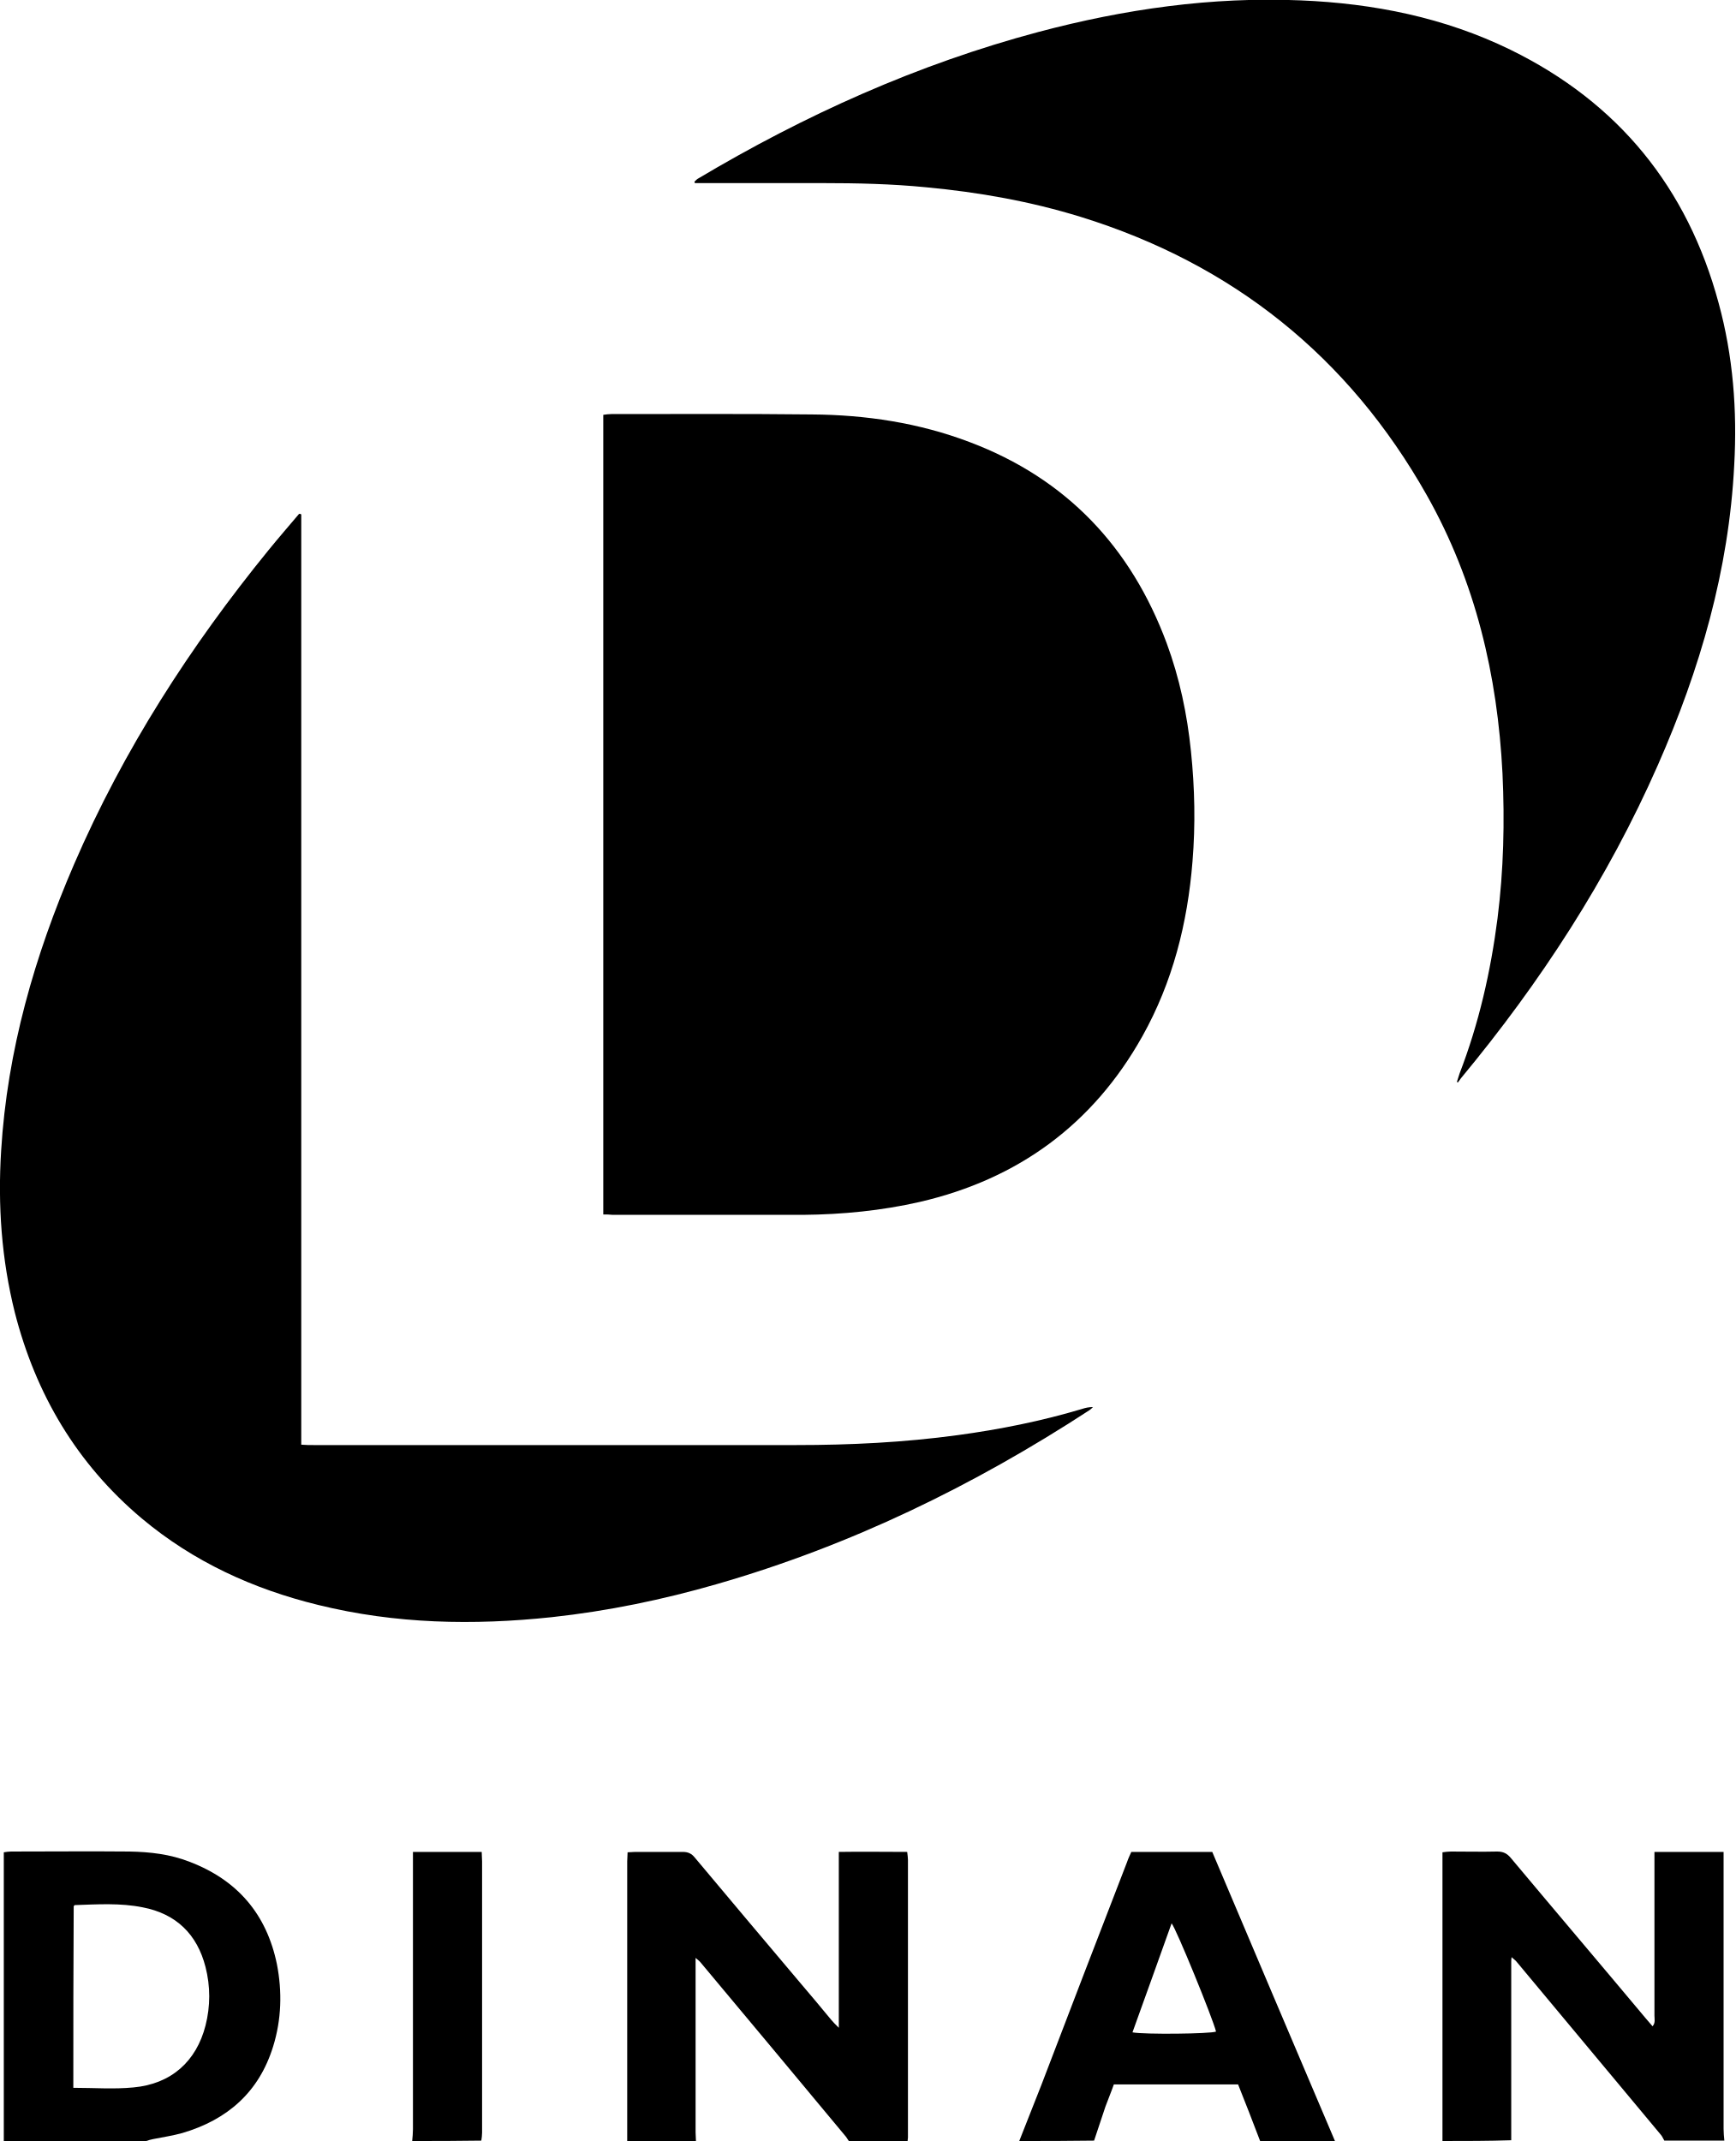
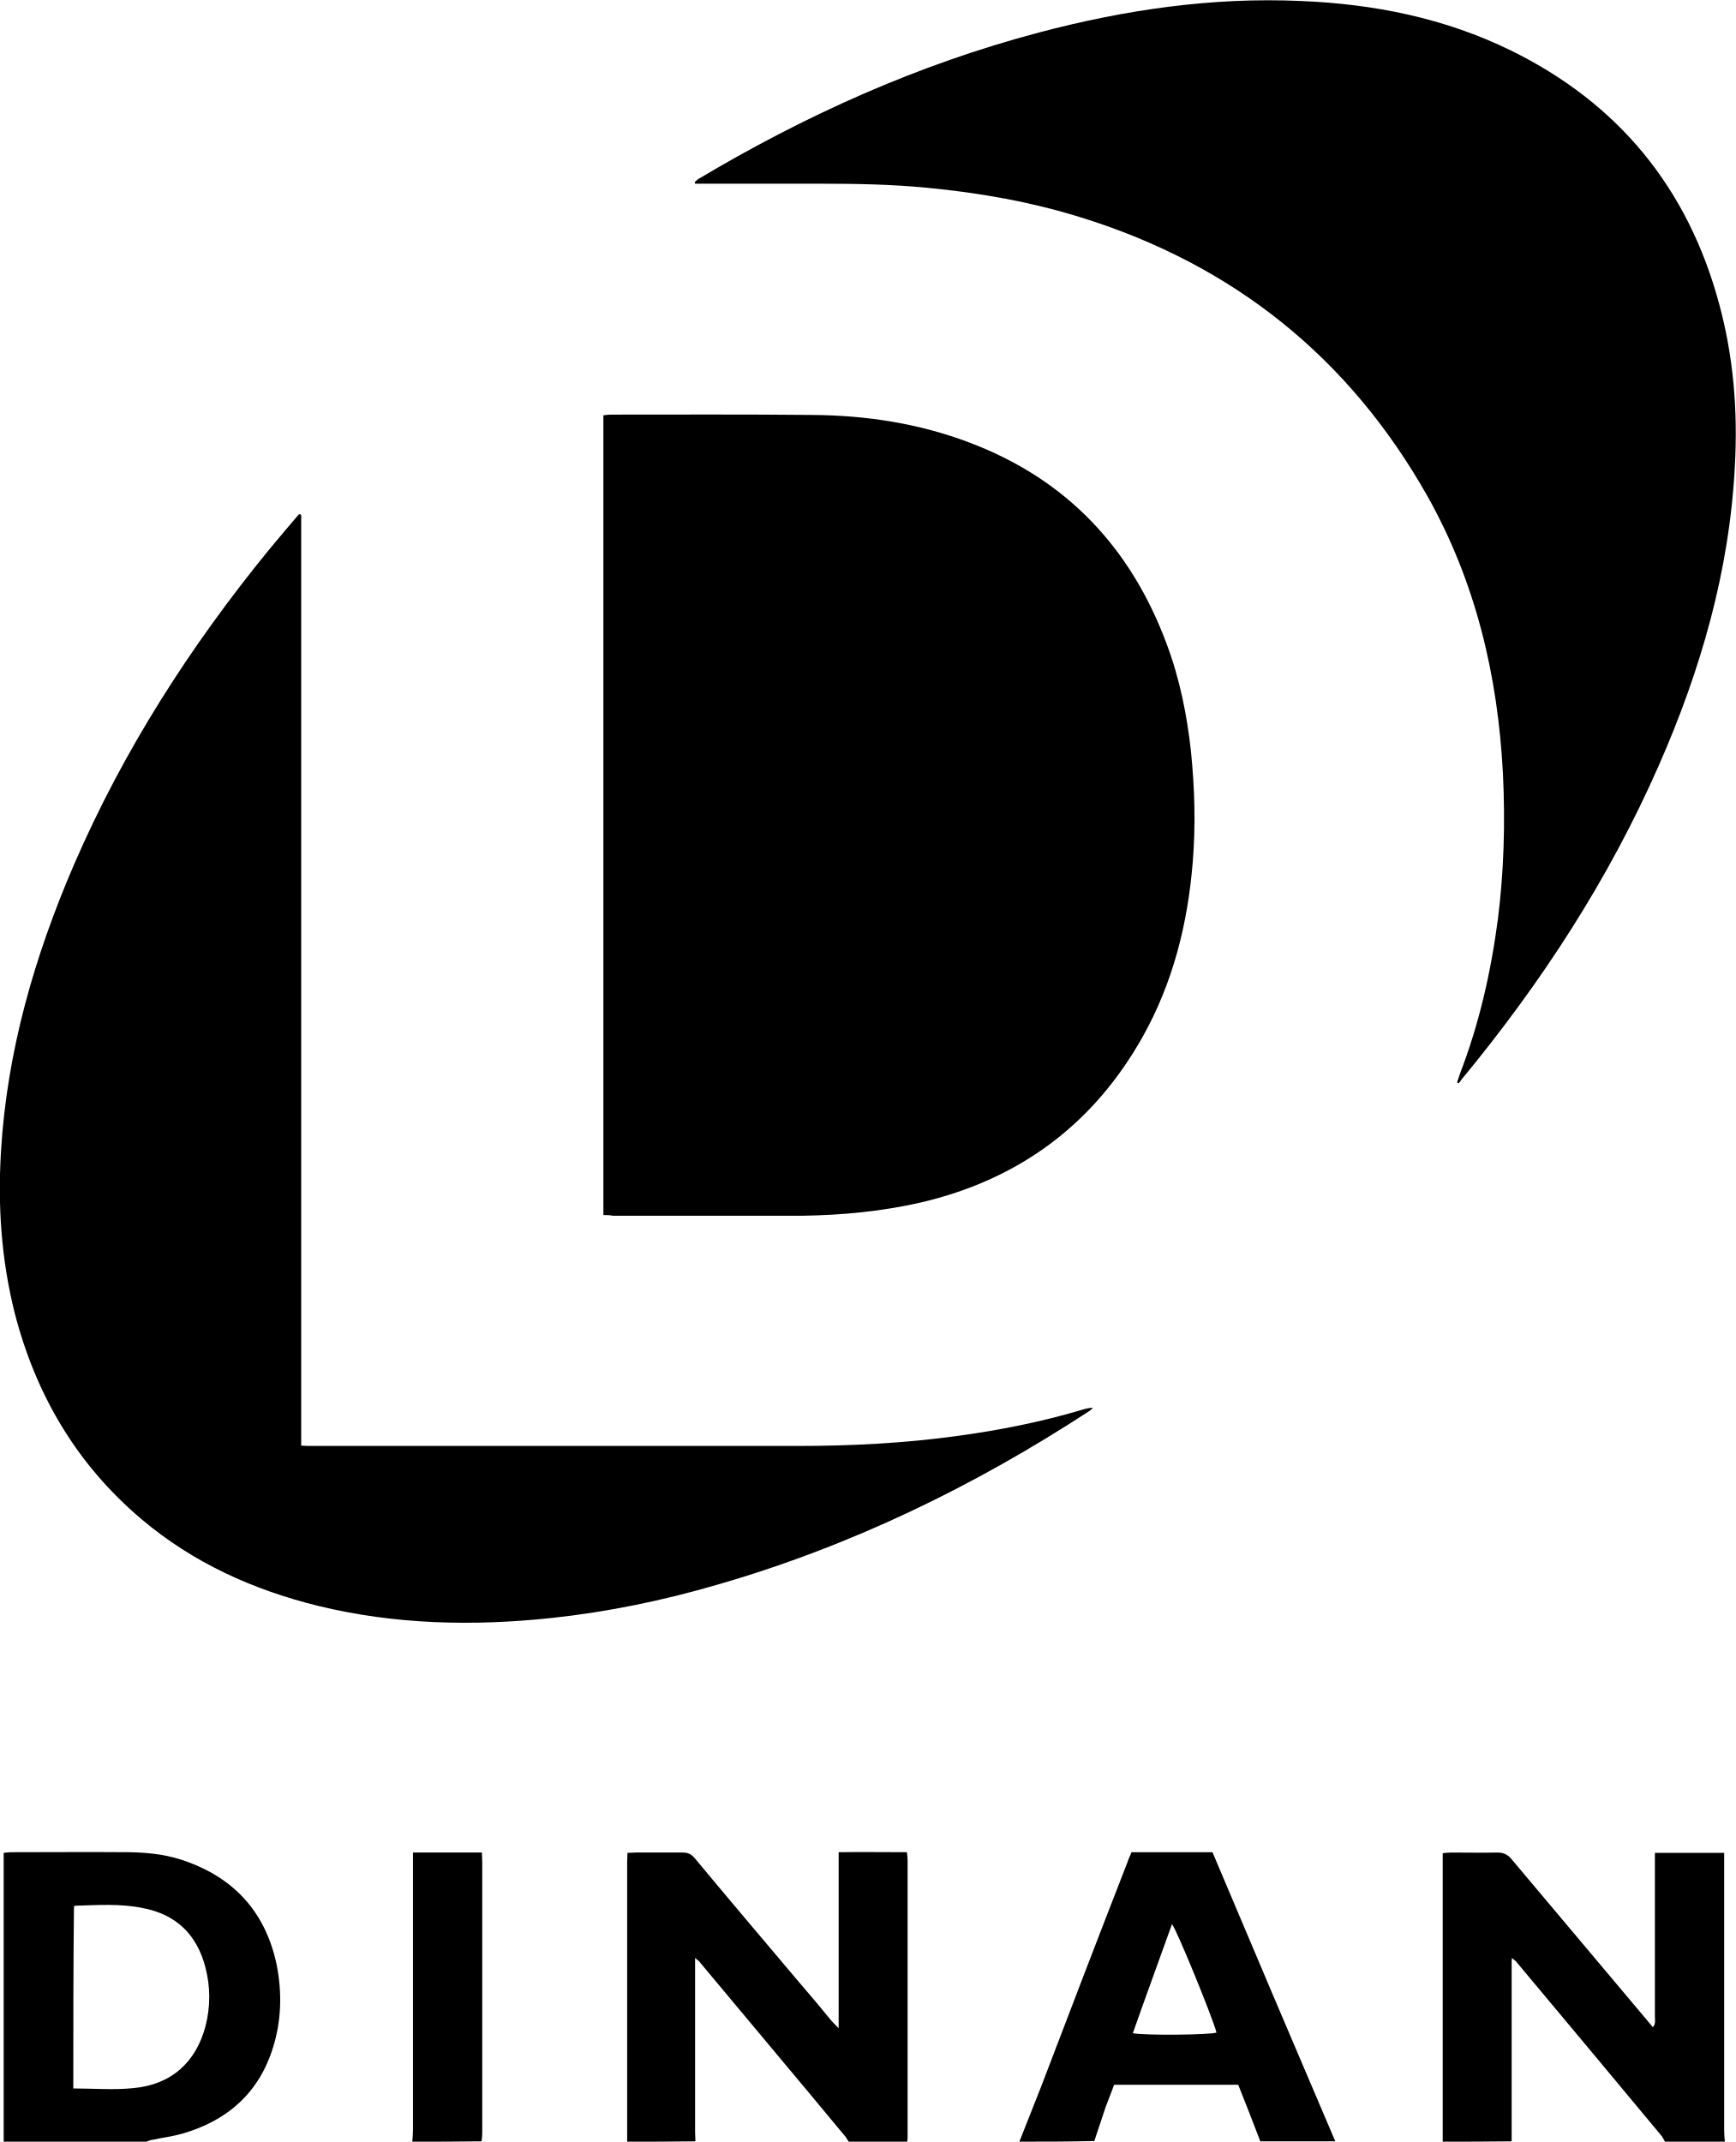
- <svg xmlns="http://www.w3.org/2000/svg" version="1.1" id="Layer_1" x="0px" y="0px" viewBox="0 0 456.9 563.6" enable-background="new 0 0 456.9 563.6" xml:space="preserve">
+ <svg xmlns="http://www.w3.org/2000/svg" version="1.1" id="Layer_1" x="0px" y="0px" viewBox="0 18.4 518.6 640.1" enable-background="new 0 18.4 518.6 640.1" xml:space="preserve">
  <g>
-     <path d="M379.7,563.6c0-4.2,0-8.5,0-12.7c0-20.1,0-40.1,0-60.2c0-1,0-1.9,0-3.1c0.8-0.1,1.5-0.2,2.2-0.2c4.1,0,8.2,0.1,12.2,0   c1.6,0,2.6,0.5,3.6,1.7c11.8,14.1,23.7,28.1,35.5,42.2c0.6,0.7,1.1,1.3,1.8,2.1c0.8-0.9,0.5-1.9,0.5-2.8c0-13.4,0-26.7,0-40.1   c0-0.9,0-1.9,0-3c6.1,0,12,0,18.2,0c0,1,0,2,0,2.9c0,23.3,0,46.7,0,70c0,1,0.1,2.1,0.2,3.1c-5.3,0-10.6,0-15.8,0   c-0.3-0.5-0.5-1-0.8-1.4c-12.7-15.2-25.4-30.5-38.1-45.7c-0.3-0.4-0.8-0.7-1.3-1.2c-0.1,0.6-0.1,0.9-0.1,1.2c0,15.7,0,31.3,0,47   C391.8,563.6,385.8,563.6,379.7,563.6z" />
-     <path d="M165.1,563.6c0-19.9,0-39.8,0-59.7c0-4.6,0-9.3,0-13.9c0-0.8,0.1-1.5,0.1-2.4c0.8,0,1.4-0.1,2-0.1c4.2,0,8.3,0,12.5,0   c1.4,0,2.3,0.4,3.2,1.5c9.2,11,18.4,21.9,27.6,32.8c2.8,3.3,5.6,6.6,8.3,9.9c0.5,0.6,1,1.1,2,2.1c0-15.7,0-30.8,0-46.3   c6.1-0.1,12,0,18,0c0.1,0.9,0.2,1.5,0.2,2.1c0,24.4,0,48.8,0,73.1c0,0.3-0.1,0.6-0.1,1c-5.1,0-10.2,0-15.4,0   c-0.3-0.4-0.5-0.8-0.8-1.2c-12.7-15.3-25.5-30.6-38.2-45.8c-0.3-0.4-0.7-0.7-1.4-1.3c0,1.2,0,2,0,2.8c0,14.4,0,28.8,0,43.1   c0,0.8,0.1,1.6,0.1,2.4C177.3,563.6,171.2,563.6,165.1,563.6z" />
-     <path d="M1,563.6c0-25.3,0-50.5,0-76c0.7-0.1,1.3-0.2,1.9-0.2c10.4,0,20.8-0.1,31.2,0c5.4,0.1,10.7,0.7,15.8,2.7   c12.6,4.8,20.3,13.8,23,27c1.4,7.2,1.2,14.5-1,21.6c-3.7,12-12,19.3-23.9,22.8c-2.5,0.7-5.2,1.1-7.7,1.6c-0.6,0.1-1.2,0.3-1.8,0.5   C25.9,563.6,13.4,563.6,1,563.6z M19.3,549.6c5.4,0,10.7,0.4,15.8-0.1c10-0.9,16.6-6.9,19-16.3c1.3-5.1,1.3-10.3,0-15.4   c-2.2-8.6-7.7-14-16.5-15.7c-5.9-1.2-11.9-0.8-17.9-0.6c-0.1,0-0.1,0.1-0.3,0.3C19.3,517.5,19.3,533.5,19.3,549.6z" />
-     <path d="M268.3,563.6c1.9-4.9,3.9-9.8,5.8-14.7c7.5-19.6,15-39.2,22.6-58.8c0.3-0.9,0.7-1.7,1.1-2.6c7.1,0,14,0,21.3,0   c10.7,25.3,21.5,50.7,32.3,76.1c-6.6,0-13.1,0-19.7,0c-1.9-5-3.8-9.9-5.8-14.9c-11,0-21.8,0-32.7,0c-0.7,2-1.5,3.9-2.2,5.8   c-1,3-2,6-3,9C281.4,563.6,274.9,563.6,268.3,563.6z M298.1,535c3.2,0.6,20.5,0.4,22-0.2c-0.9-3.6-10.5-27.1-11.7-28.5   C305,515.9,301.5,525.5,298.1,535z" />
-     <path d="M108.5,563.6c0.1-1,0.2-2.1,0.2-3.1c0-23.3,0-46.7,0-70c0-0.9,0-1.9,0-3c6.2,0,12,0,18.1,0c0,0.9,0.1,1.7,0.1,2.5   c0,23.8,0,47.6,0,71.4c0,0.7-0.1,1.4-0.2,2.1C120.6,563.6,114.6,563.6,108.5,563.6z" />
-     <path d="M158.8,319.7c0-70.2,0-140.3,0-210.5c0.7-0.1,1.4-0.2,2.1-0.2c17.6,0,35.2-0.1,52.8,0.1c14.2,0.1,28.2,2.2,41.6,7.3   c25.4,9.6,42.4,27.6,51.8,52.9c3.4,9.2,5.4,18.7,6.4,28.5c1,9.7,1.2,19.3,0.4,29c-1.3,16.2-5.2,31.7-13.2,46   c-13,23.2-32.7,37.6-58.6,43.6c-10.1,2.3-20.3,3.3-30.7,3.4c-16.7,0-33.4,0-50.1,0C160.5,319.7,159.7,319.7,158.8,319.7z" />
-     <path d="M383.5,284.8c0.2-0.7,0.5-1.5,0.7-2.2c5.1-13.2,8.2-26.9,10-40.9c1.6-12.7,1.9-25.4,1.3-38.1c-1.3-25.8-7.1-50.5-19.9-73.2   c-20.6-36.5-51.1-60.9-91.1-73.3c-13.3-4.1-26.8-6.5-40.7-7.8c-9.1-0.9-18.2-1.1-27.3-1.1c-10.3,0-20.6,0-31,0c-0.9,0-1.7,0-2.6,0   c0-0.1-0.1-0.3-0.1-0.4c0.3-0.2,0.5-0.5,0.8-0.7c28.2-16.8,57.9-30.2,89.8-38.7c22.6-6,45.6-9.3,69-8.3c19.2,0.8,37.8,4.5,55.2,13   c28.4,13.9,46.6,36.3,54.8,66.7c3.8,13.9,4.9,28.2,4.1,42.6c-1.4,27.7-9,53.8-20.1,79c-13.2,30-30.9,57.2-51.8,82.4   c-0.3,0.4-0.6,0.8-0.8,1.1C383.8,285,383.7,284.9,383.5,284.8z" />
-     <path d="M79.3,135.4c0,81.5,0,163.1,0,244.9c1.2,0.1,2.2,0.1,3.2,0.1c25.8,0,51.5,0,77.3,0c16.6,0,33.3,0,49.9,0   c14.2,0,28.3-0.7,42.3-2.6c11.1-1.5,22.1-3.7,32.8-6.9c0.9-0.3,1.8-0.5,2.9-0.5c-0.3,0.3-0.6,0.6-0.9,0.8   c-30.5,19.9-63,35.7-98.1,45.8c-14.2,4.1-28.7,7.1-43.4,8.7c-20.7,2.2-41.2,1.8-61.5-3.2c-17.2-4.2-32.9-11.4-46.5-22.8   c-17.1-14.4-27.9-32.7-33.4-54.2c-3.5-14-4.5-28.2-3.6-42.6c1.6-26.3,8.8-51.3,19.2-75.4c13-30.1,30.6-57.4,51.2-82.7   c2.6-3.2,5.3-6.3,8-9.5C78.9,135.2,79.1,135.3,79.3,135.4z" />
+     <path d="M431.1,658.4c0-4.8,0-9.7,0-14.4c0-22.8,0-45.5,0-68.3c0-1.1,0-2.2,0-3.5c0.9-0.1,1.7-0.2,2.5-0.2c4.7,0,9.3,0.1,13.9,0   c1.8,0,3,0.6,4.1,1.9c13.4,16,26.9,31.9,40.3,47.9c0.7,0.8,1.2,1.5,2,2.4c0.9-1,0.6-2.2,0.6-3.2c0-15.2,0-30.3,0-45.5   c0-1,0-2.2,0-3.4c6.9,0,13.6,0,20.7,0c0,1.1,0,2.3,0,3.3c0,26.5,0,53,0,79.5c0,1.1,0.1,2.4,0.2,3.5c-6,0-12,0-17.9,0   c-0.3-0.6-0.6-1.1-0.9-1.6c-14.4-17.3-28.8-34.6-43.3-51.9c-0.3-0.5-0.9-0.8-1.5-1.4c-0.1,0.7-0.1,1-0.1,1.4c0,17.8,0,35.5,0,53.4   C444.8,658.4,438,658.4,431.1,658.4z" />
+     <path d="M187.4,658.4c0-22.6,0-45.2,0-67.8c0-5.2,0-10.6,0-15.8c0-0.9,0.1-1.7,0.1-2.7c0.9,0,1.6-0.1,2.3-0.1c4.8,0,9.4,0,14.2,0   c1.6,0,2.6,0.5,3.6,1.7c10.4,12.5,20.9,24.9,31.3,37.2c3.2,3.7,6.4,7.5,9.4,11.2c0.6,0.7,1.1,1.2,2.3,2.4c0-17.8,0-35,0-52.6   c6.9-0.1,13.6,0,20.4,0c0.1,1,0.2,1.7,0.2,2.4c0,27.7,0,55.4,0,83c0,0.3-0.1,0.7-0.1,1.1c-5.8,0-11.6,0-17.5,0   c-0.3-0.5-0.6-0.9-0.9-1.4c-14.4-17.4-29-34.7-43.4-52c-0.3-0.5-0.8-0.8-1.6-1.5c0,1.4,0,2.3,0,3.2c0,16.3,0,32.7,0,48.9   c0,0.9,0.1,1.8,0.1,2.7C201.3,658.4,194.4,658.4,187.4,658.4z" />
+     <path d="M1.1,658.4c0-28.7,0-57.3,0-86.3c0.8-0.1,1.5-0.2,2.2-0.2c11.8,0,23.6-0.1,35.4,0c6.1,0.1,12.1,0.8,17.9,3.1   c14.3,5.4,23,15.7,26.1,30.7c1.6,8.2,1.4,16.5-1.1,24.5C77.4,643.8,68,652.1,54.5,656c-2.8,0.8-5.9,1.2-8.7,1.8   c-0.7,0.1-1.4,0.3-2,0.6C29.4,658.4,15.2,658.4,1.1,658.4z M21.9,642.5c6.1,0,12.1,0.5,17.9-0.1c11.4-1,18.8-7.8,21.6-18.5   c1.5-5.8,1.5-11.7,0-17.5c-2.5-9.8-8.7-15.9-18.7-17.8c-6.7-1.4-13.5-0.9-20.3-0.7c-0.1,0-0.1,0.1-0.3,0.3   C21.9,606.1,21.9,624.2,21.9,642.5z" />
+     <path d="M304.6,658.4c2.2-5.6,4.4-11.1,6.6-16.7c8.5-22.3,17-44.5,25.7-66.8c0.3-1,0.8-1.9,1.2-3c8.1,0,15.9,0,24.2,0   c12.1,28.7,24.4,57.6,36.7,86.4c-7.5,0-14.9,0-22.4,0c-2.2-5.7-4.3-11.2-6.6-16.9c-12.5,0-24.8,0-37.1,0c-0.8,2.3-1.7,4.4-2.5,6.6   c-1.1,3.4-2.3,6.8-3.4,10.2C319.5,658.4,312.1,658.4,304.6,658.4z M338.5,626c3.6,0.7,23.3,0.5,25-0.2c-1-4.1-11.9-30.8-13.3-32.4   C346.3,604.3,342.3,615.2,338.5,626z" />
+     <path d="M123.2,658.4c0.1-1.1,0.2-2.4,0.2-3.5c0-26.5,0-53,0-79.5c0-1,0-2.2,0-3.4c7,0,13.6,0,20.6,0c0,1,0.1,1.9,0.1,2.8   c0,27,0,54,0,81.1c0,0.8-0.1,1.6-0.2,2.4C136.9,658.4,130.1,658.4,123.2,658.4z" />
+     <path d="M180.3,381.5c0-79.7,0-159.3,0-239c0.8-0.1,1.6-0.2,2.4-0.2c20,0,40-0.1,59.9,0.1c16.1,0.1,32,2.5,47.2,8.3   c28.8,10.9,48.1,31.3,58.8,60.1c3.9,10.4,6.1,21.2,7.3,32.4c1.1,11,1.4,21.9,0.5,32.9c-1.5,18.4-5.9,36-15,52.2   c-14.8,26.3-37.1,42.7-66.5,49.5c-11.5,2.6-23,3.7-34.9,3.9c-19,0-37.9,0-56.9,0C182.2,381.5,181.3,381.5,180.3,381.5z" />
+     <path d="M435.4,341.9c0.2-0.8,0.6-1.7,0.8-2.5c5.8-15,9.3-30.5,11.4-46.4c1.8-14.4,2.2-28.8,1.5-43.3c-1.5-29.3-8.1-57.3-22.6-83.1   c-23.4-41.4-58-69.1-103.4-83.2c-15.1-4.7-30.4-7.4-46.2-8.9c-10.3-1-20.7-1.2-31-1.2c-11.7,0-23.4,0-35.2,0c-1,0-1.9,0-3,0   c0-0.1-0.1-0.3-0.1-0.5c0.3-0.2,0.6-0.6,0.9-0.8c32-19.1,65.7-34.3,102-43.9c25.7-6.8,51.8-10.6,78.3-9.4   c21.8,0.9,42.9,5.1,62.7,14.8c32.2,15.8,52.9,41.2,62.2,75.7c4.3,15.8,5.6,32,4.7,48.4c-1.6,31.4-10.2,61.1-22.8,89.7   c-15,34.1-35.1,64.9-58.8,93.6c-0.3,0.5-0.7,0.9-0.9,1.2C435.8,342.1,435.6,342,435.4,341.9z" />
+     <path d="M90,172.3c0,92.5,0,185.2,0,278.1c1.4,0.1,2.5,0.1,3.6,0.1c29.3,0,58.5,0,87.8,0c18.8,0,37.8,0,56.7,0   c16.1,0,32.1-0.8,48-3c12.6-1.7,25.1-4.2,37.2-7.8c1-0.3,2-0.6,3.3-0.6c-0.3,0.3-0.7,0.7-1,0.9c-34.6,22.6-71.5,40.5-111.4,52   c-16.1,4.7-32.6,8.1-49.3,9.9c-23.5,2.5-46.8,2-69.8-3.6c-19.5-4.8-37.4-12.9-52.8-25.9C22.9,456,10.7,435.2,4.4,410.8   c-4-15.9-5.1-32-4.1-48.4c1.8-29.9,10-58.2,21.8-85.6c14.8-34.2,34.7-65.2,58.1-93.9c3-3.6,6-7.2,9.1-10.8   C89.6,172,89.8,172.1,90,172.3z" />
  </g>
</svg>
